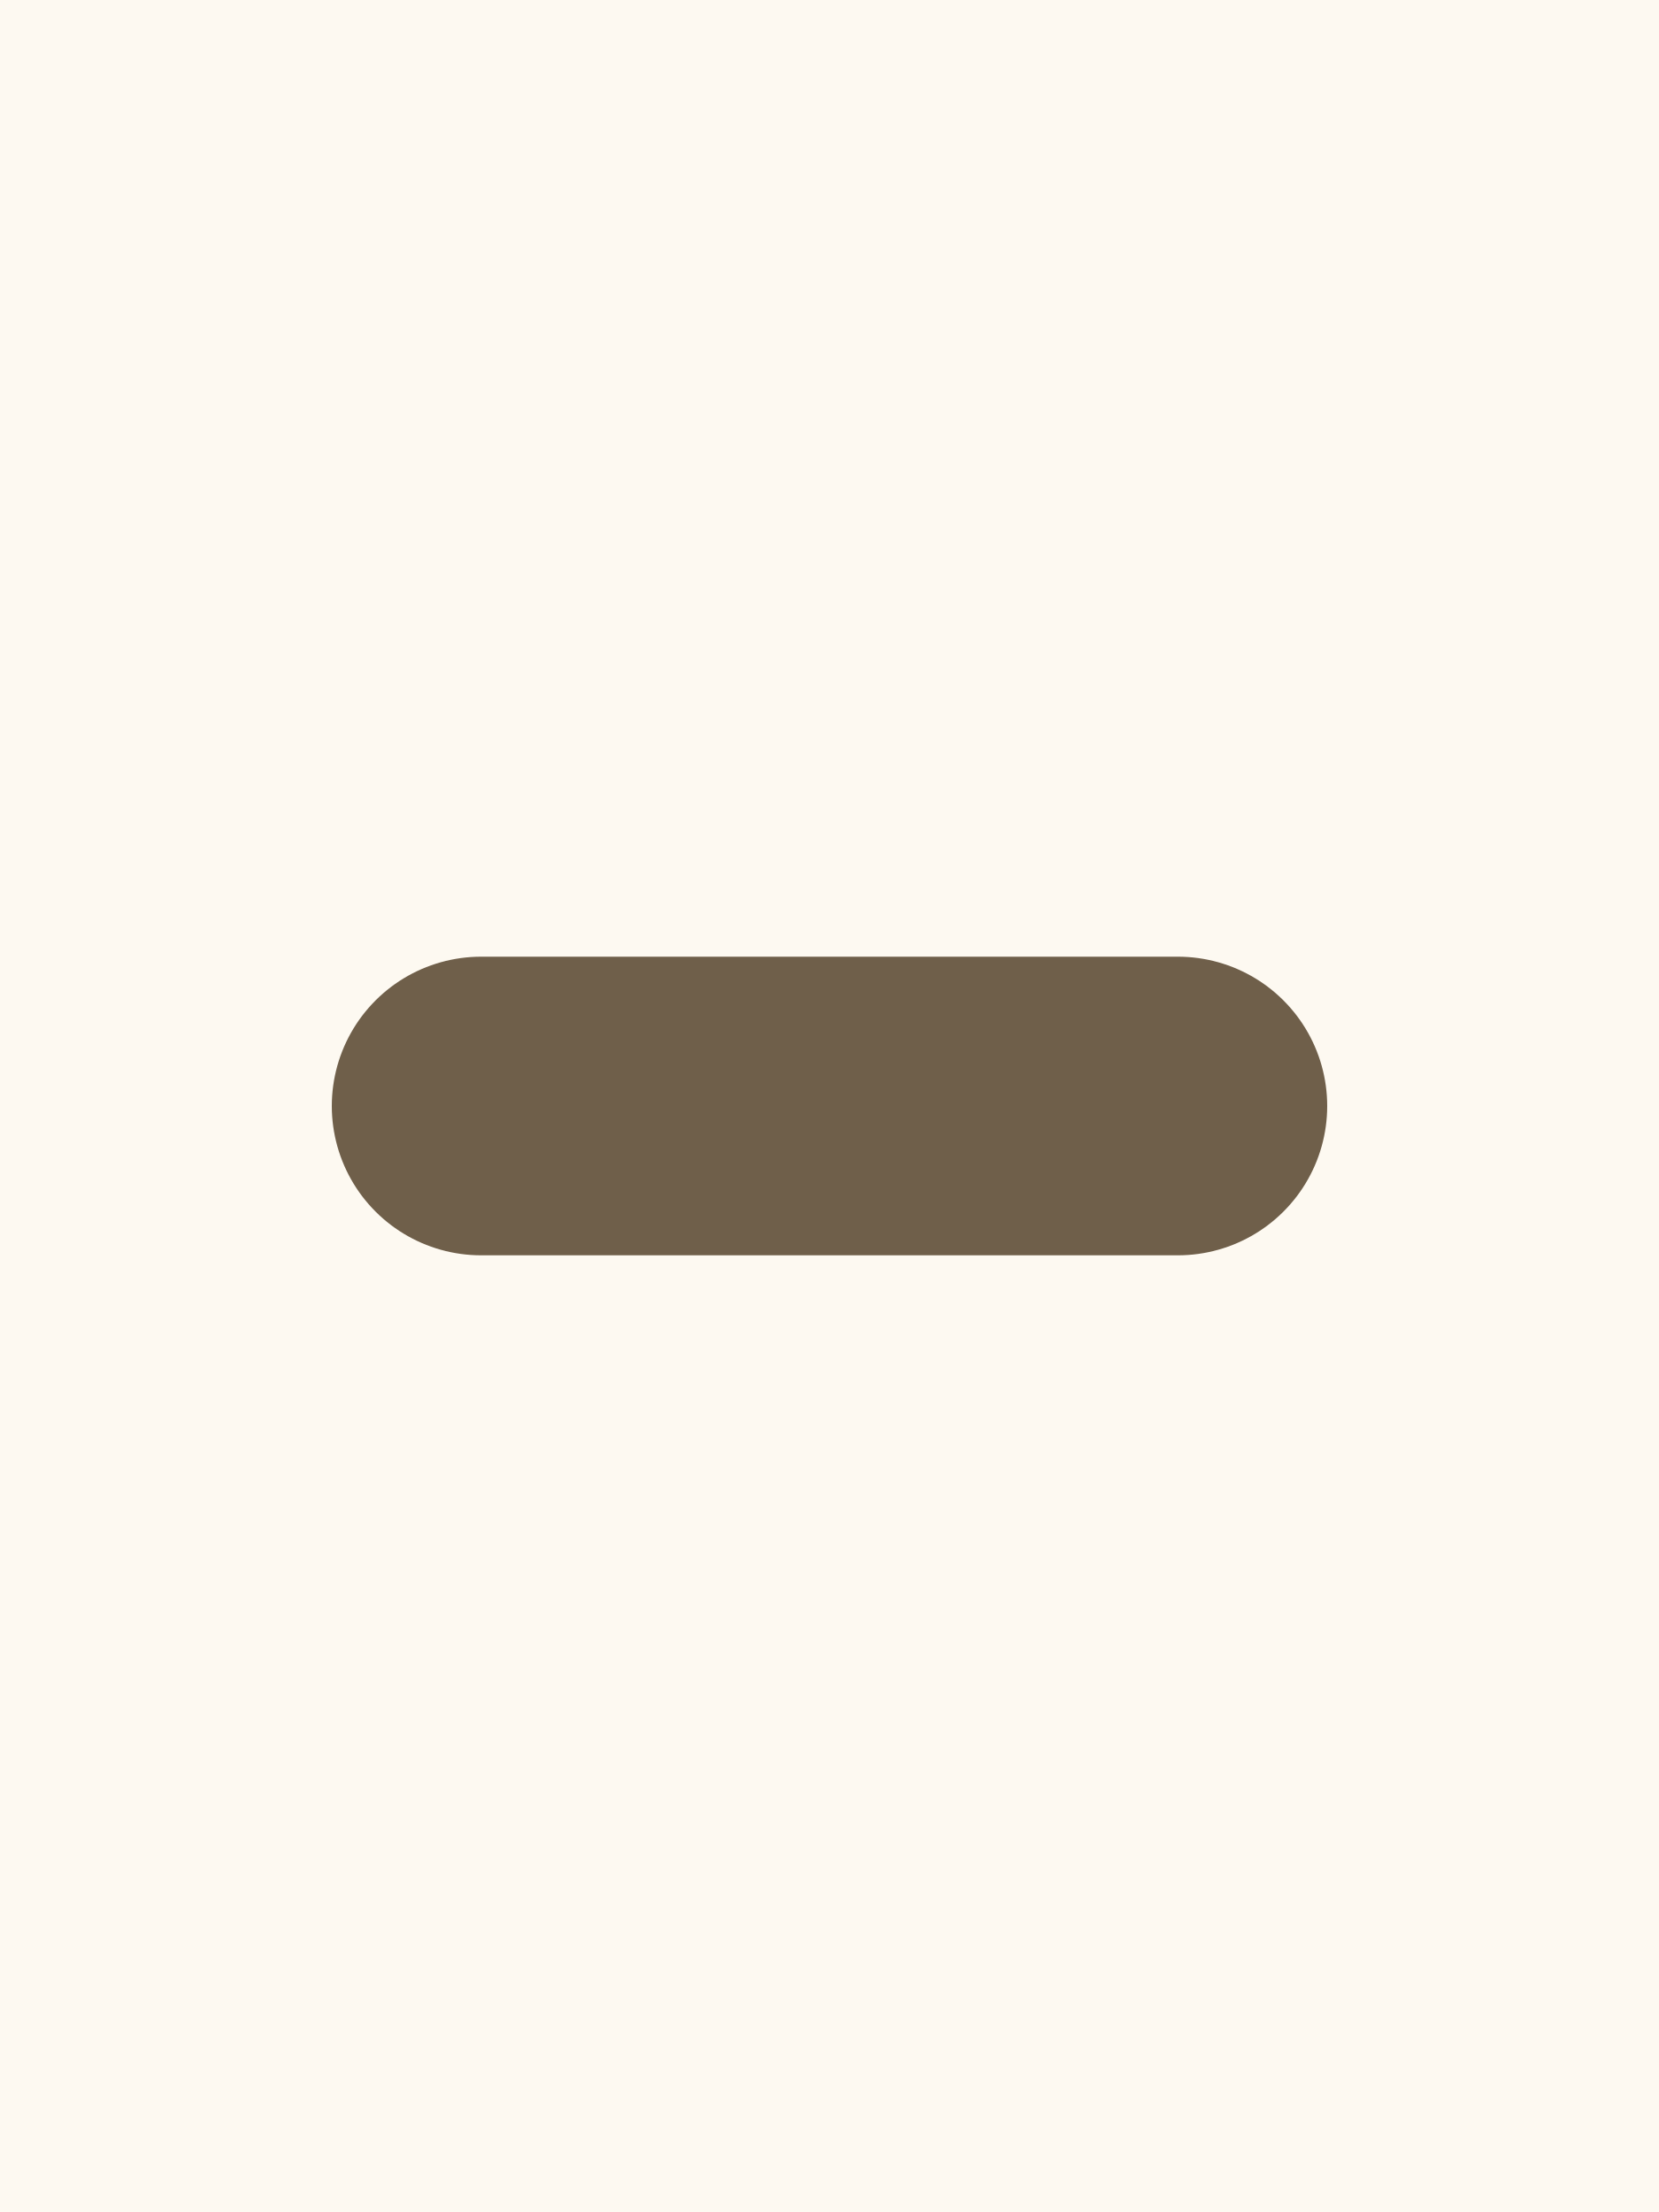
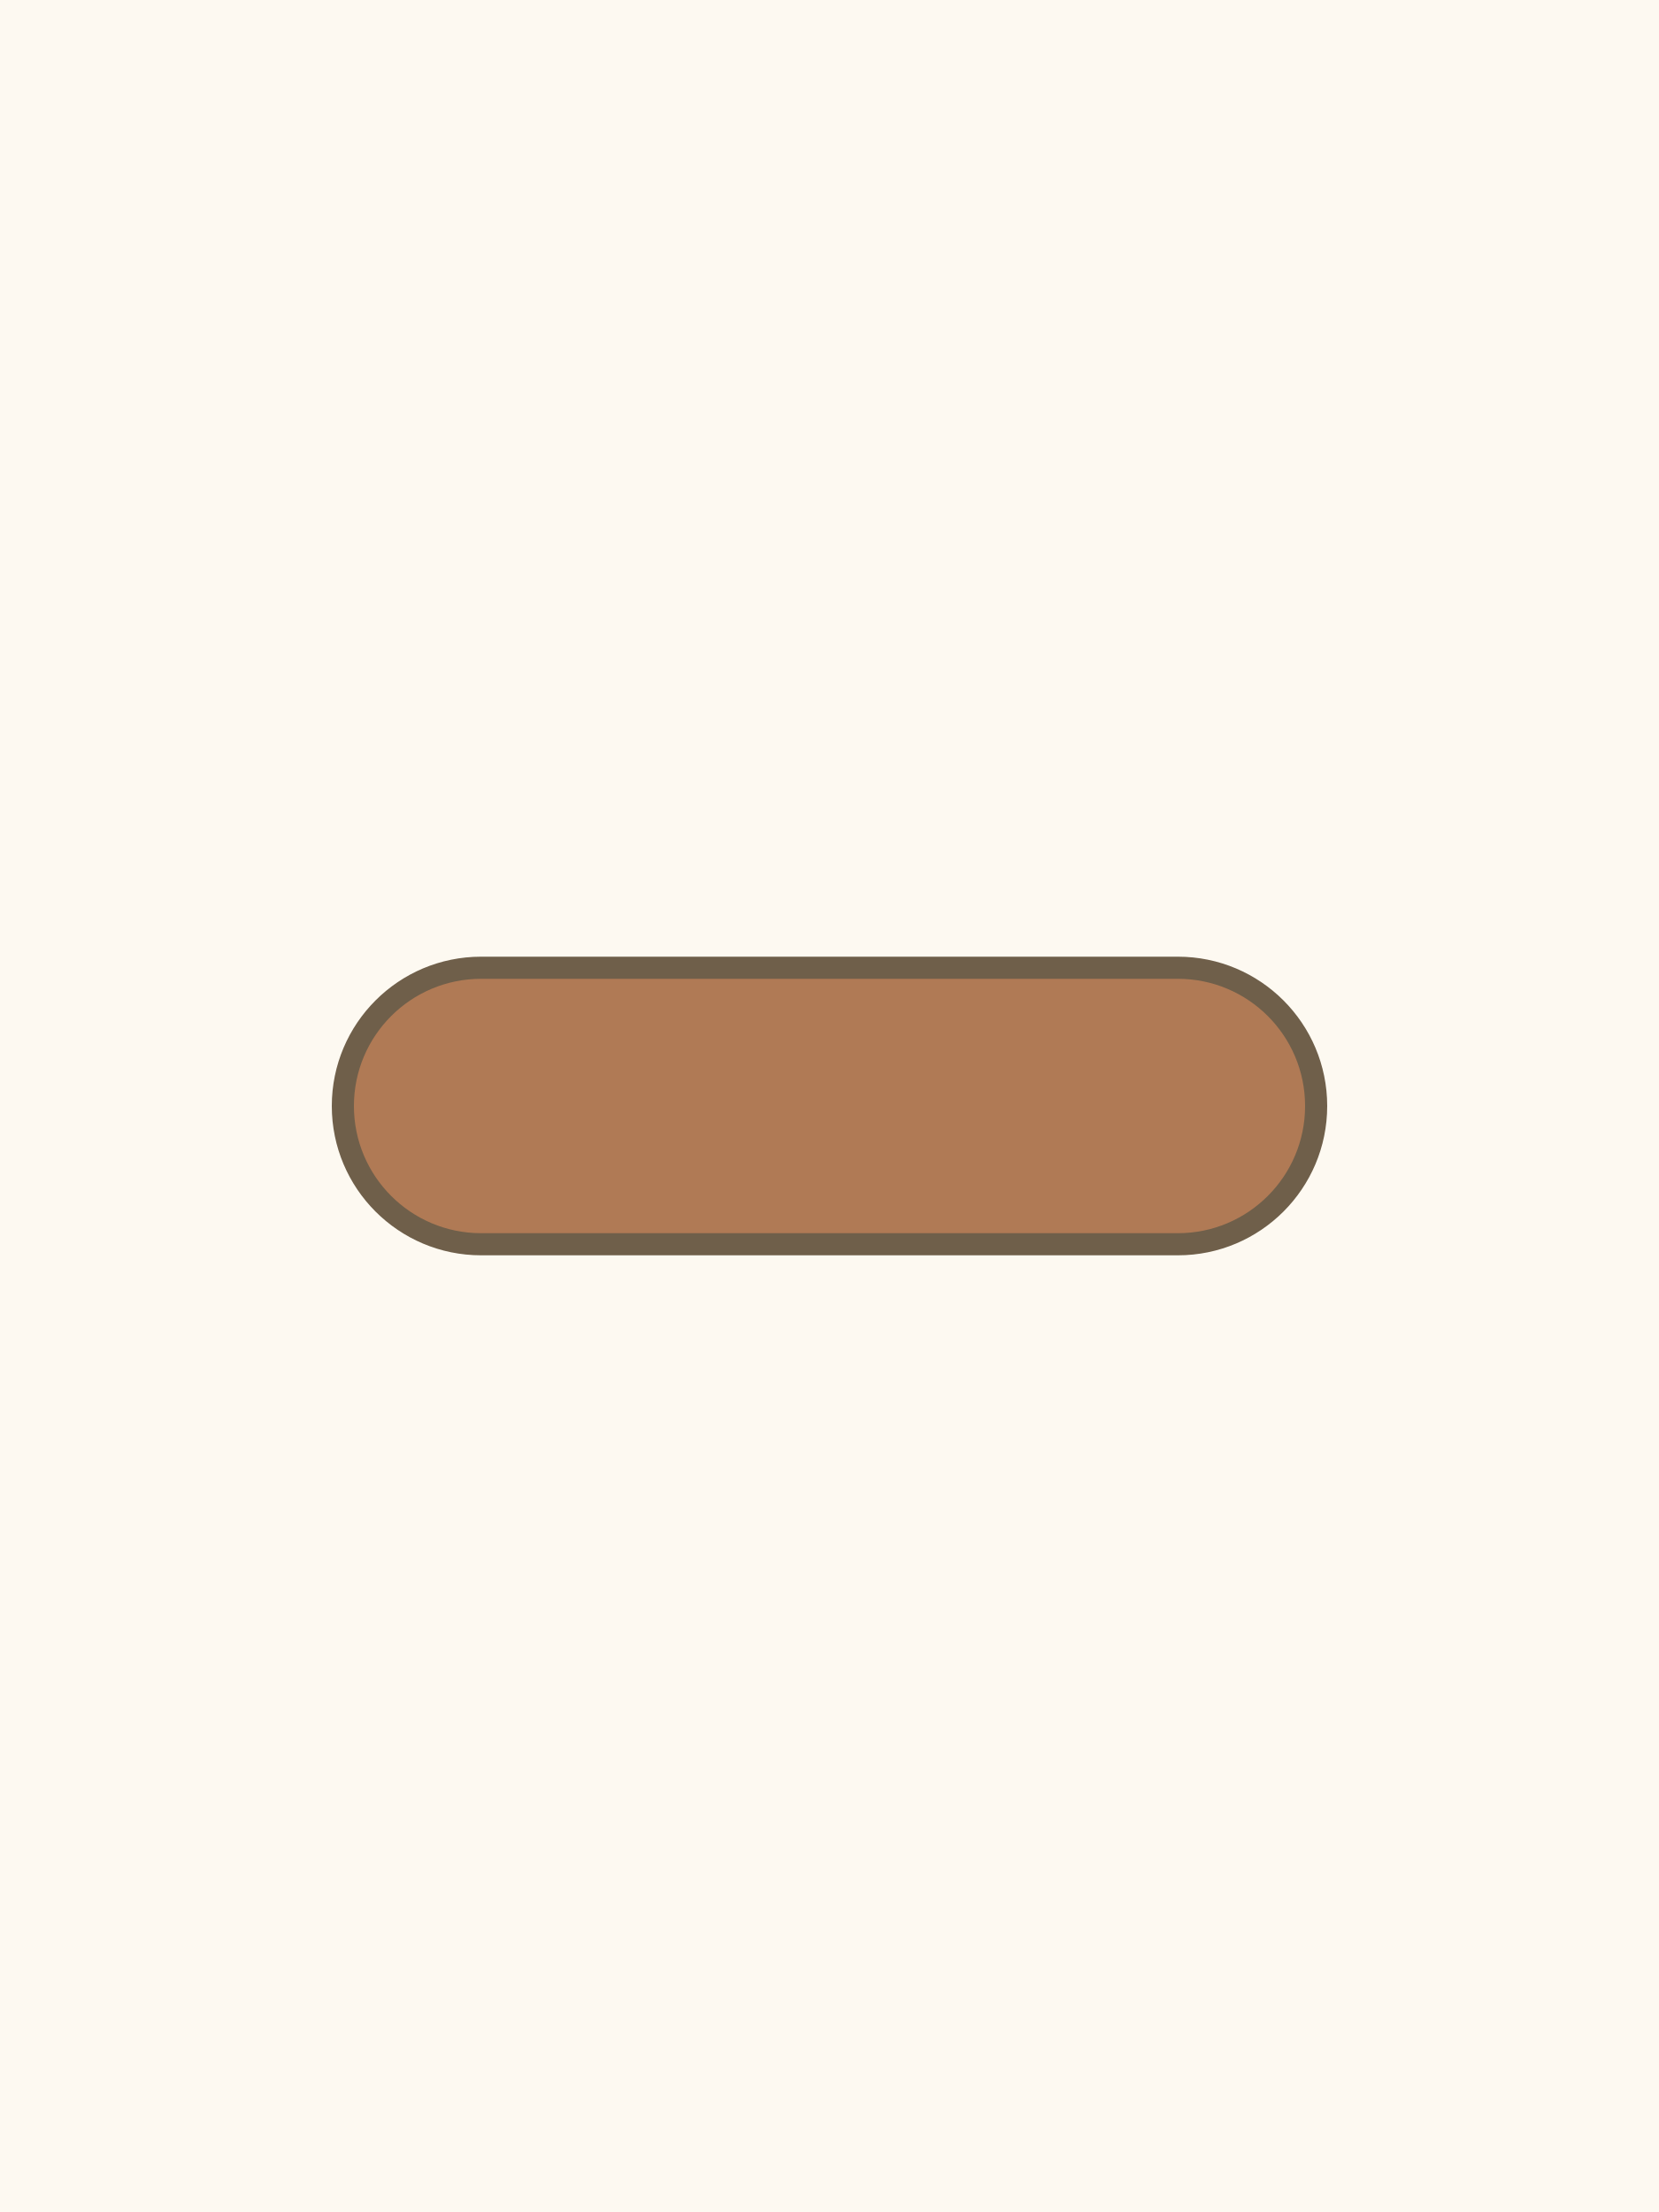
<svg xmlns="http://www.w3.org/2000/svg" viewBox="0 0 300 400">
  <rect width="300" height="400" fill="#fdf9f1" />
-   <line x1="87" y1="200" x2="213" y2="200" stroke="#6f5f4a" stroke-width="54" stroke-linecap="round" />
+   <rect x="62" y="175" width="176" height="50" rx="25" fill="#b07a55" stroke="#6f5f4a" stroke-width="4" />
</svg>
